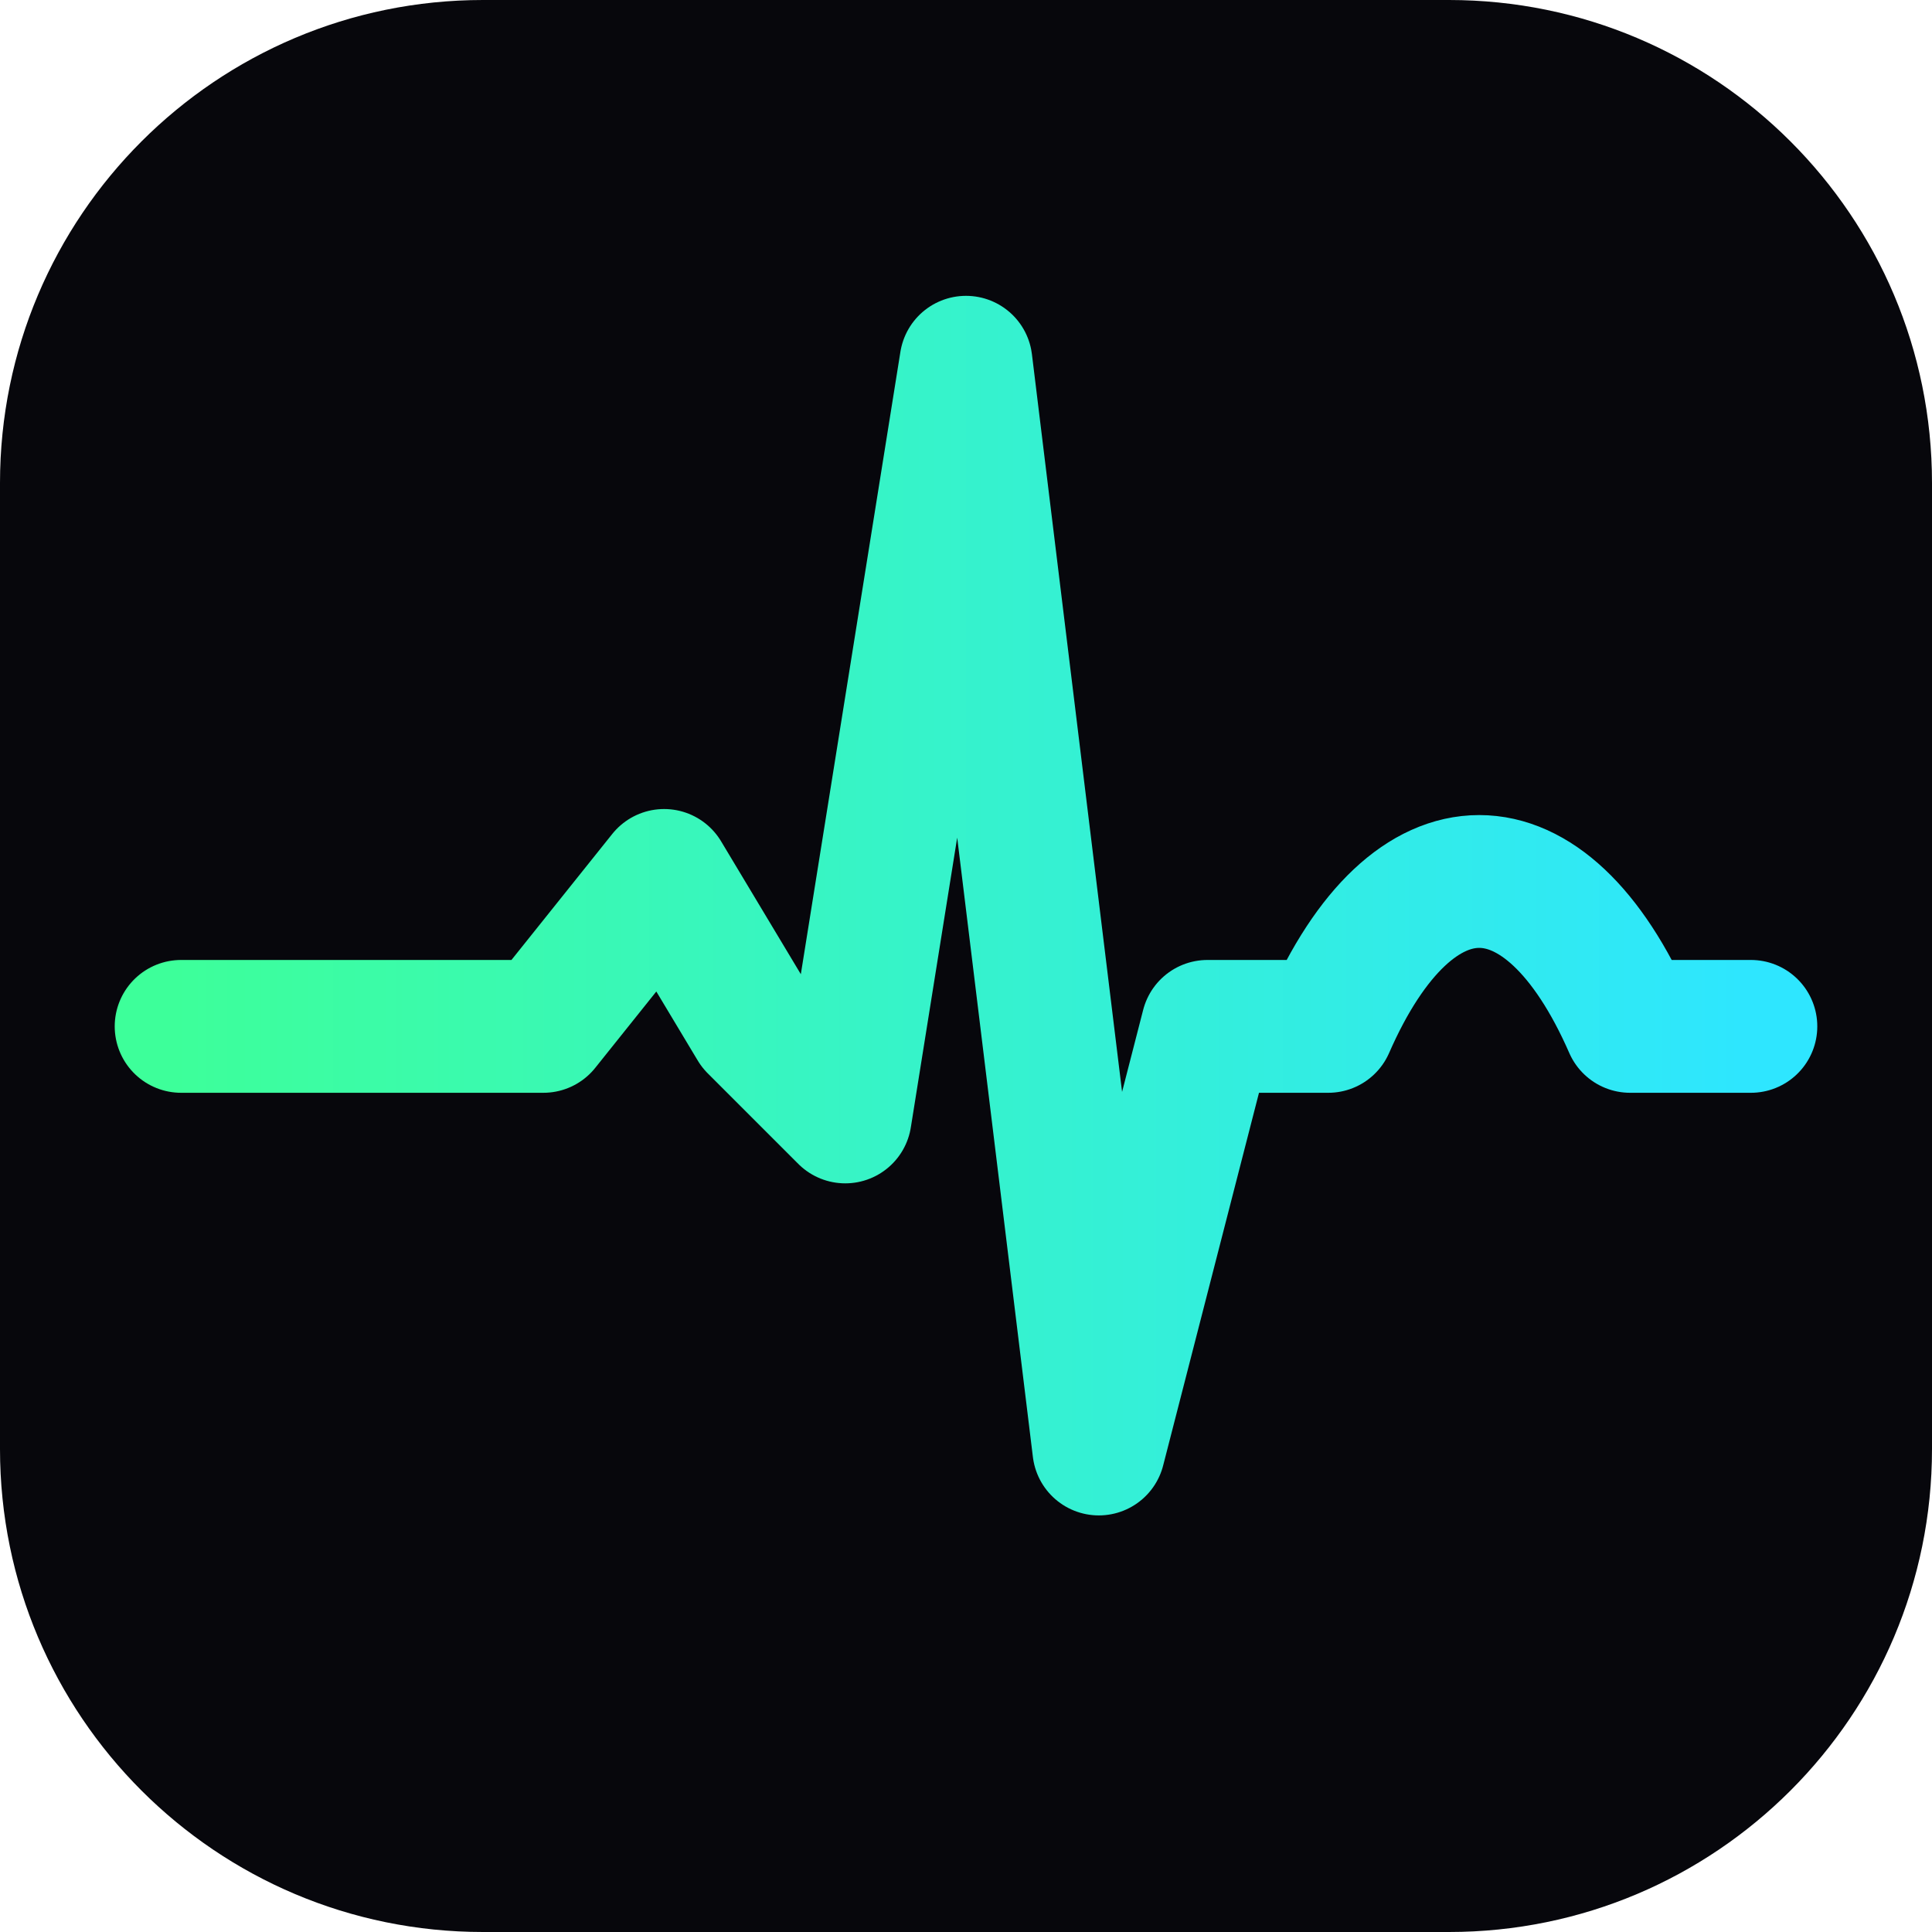
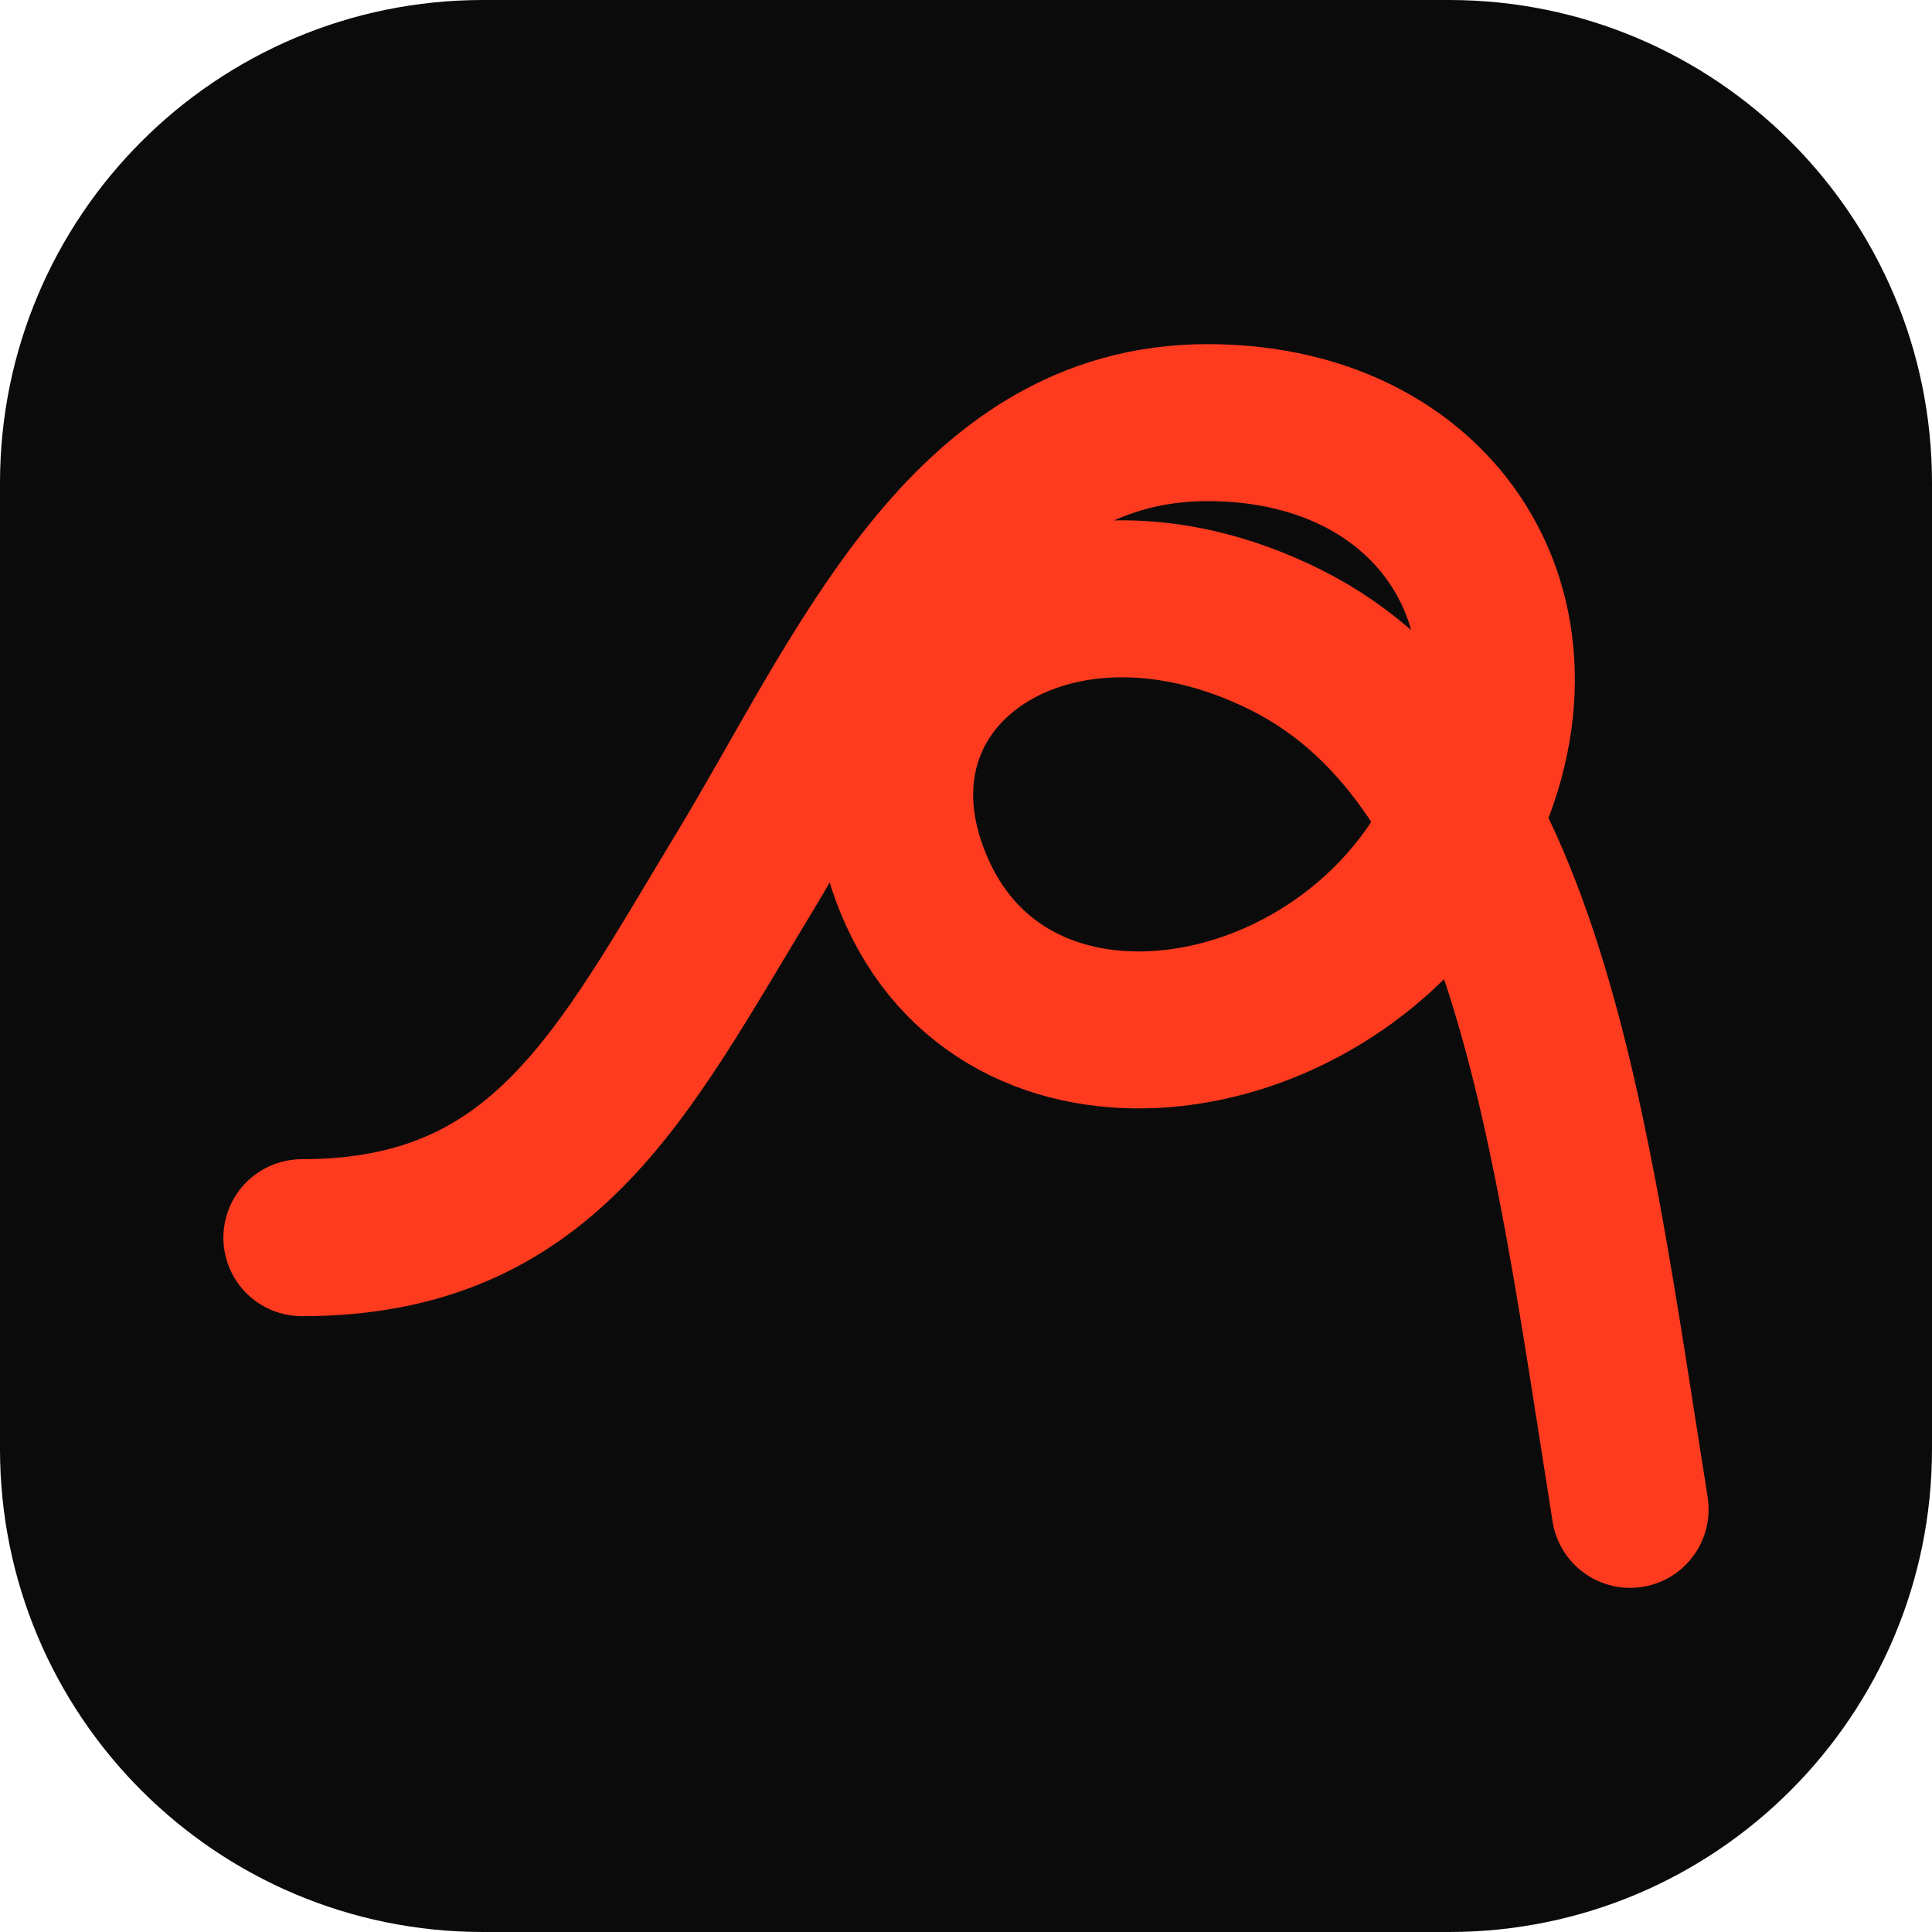
<svg xmlns="http://www.w3.org/2000/svg" viewBox="0 0 32 32">
-   <defs>
-     <linearGradient id="g" x1="0" x2="1">
-       <stop offset="0" stop-color="#3dff9a" />
-       <stop offset="1" stop-color="#2ee6ff" />
-     </linearGradient>
-   </defs>
-   <rect width="32" height="32" rx="8" fill="#07070c" />
-   <path d="M3 17h6l2-2.5 1.5 2.5 1.5 1.5 2-12.5 2.2 18 1.8-7h2c1.4-3.2 3.6-3.2 5 0h2" fill="none" stroke="url(#g)" stroke-width="2.2" stroke-linecap="round" stroke-linejoin="round" />
+   <rect width="32" height="32" rx="8" fill="#0b0b0c" />
+   <path d="M5 20.5c4 0 5.3-2.7 7.3-6S16 7 20 7s6 3.5 4 7-7.2 4.3-8.8.8S17.3 8.6 21.3 10.6 26 18.7 27 25" fill="none" stroke="#ff3b1f" stroke-width="2.6" stroke-linecap="round" />
</svg>
